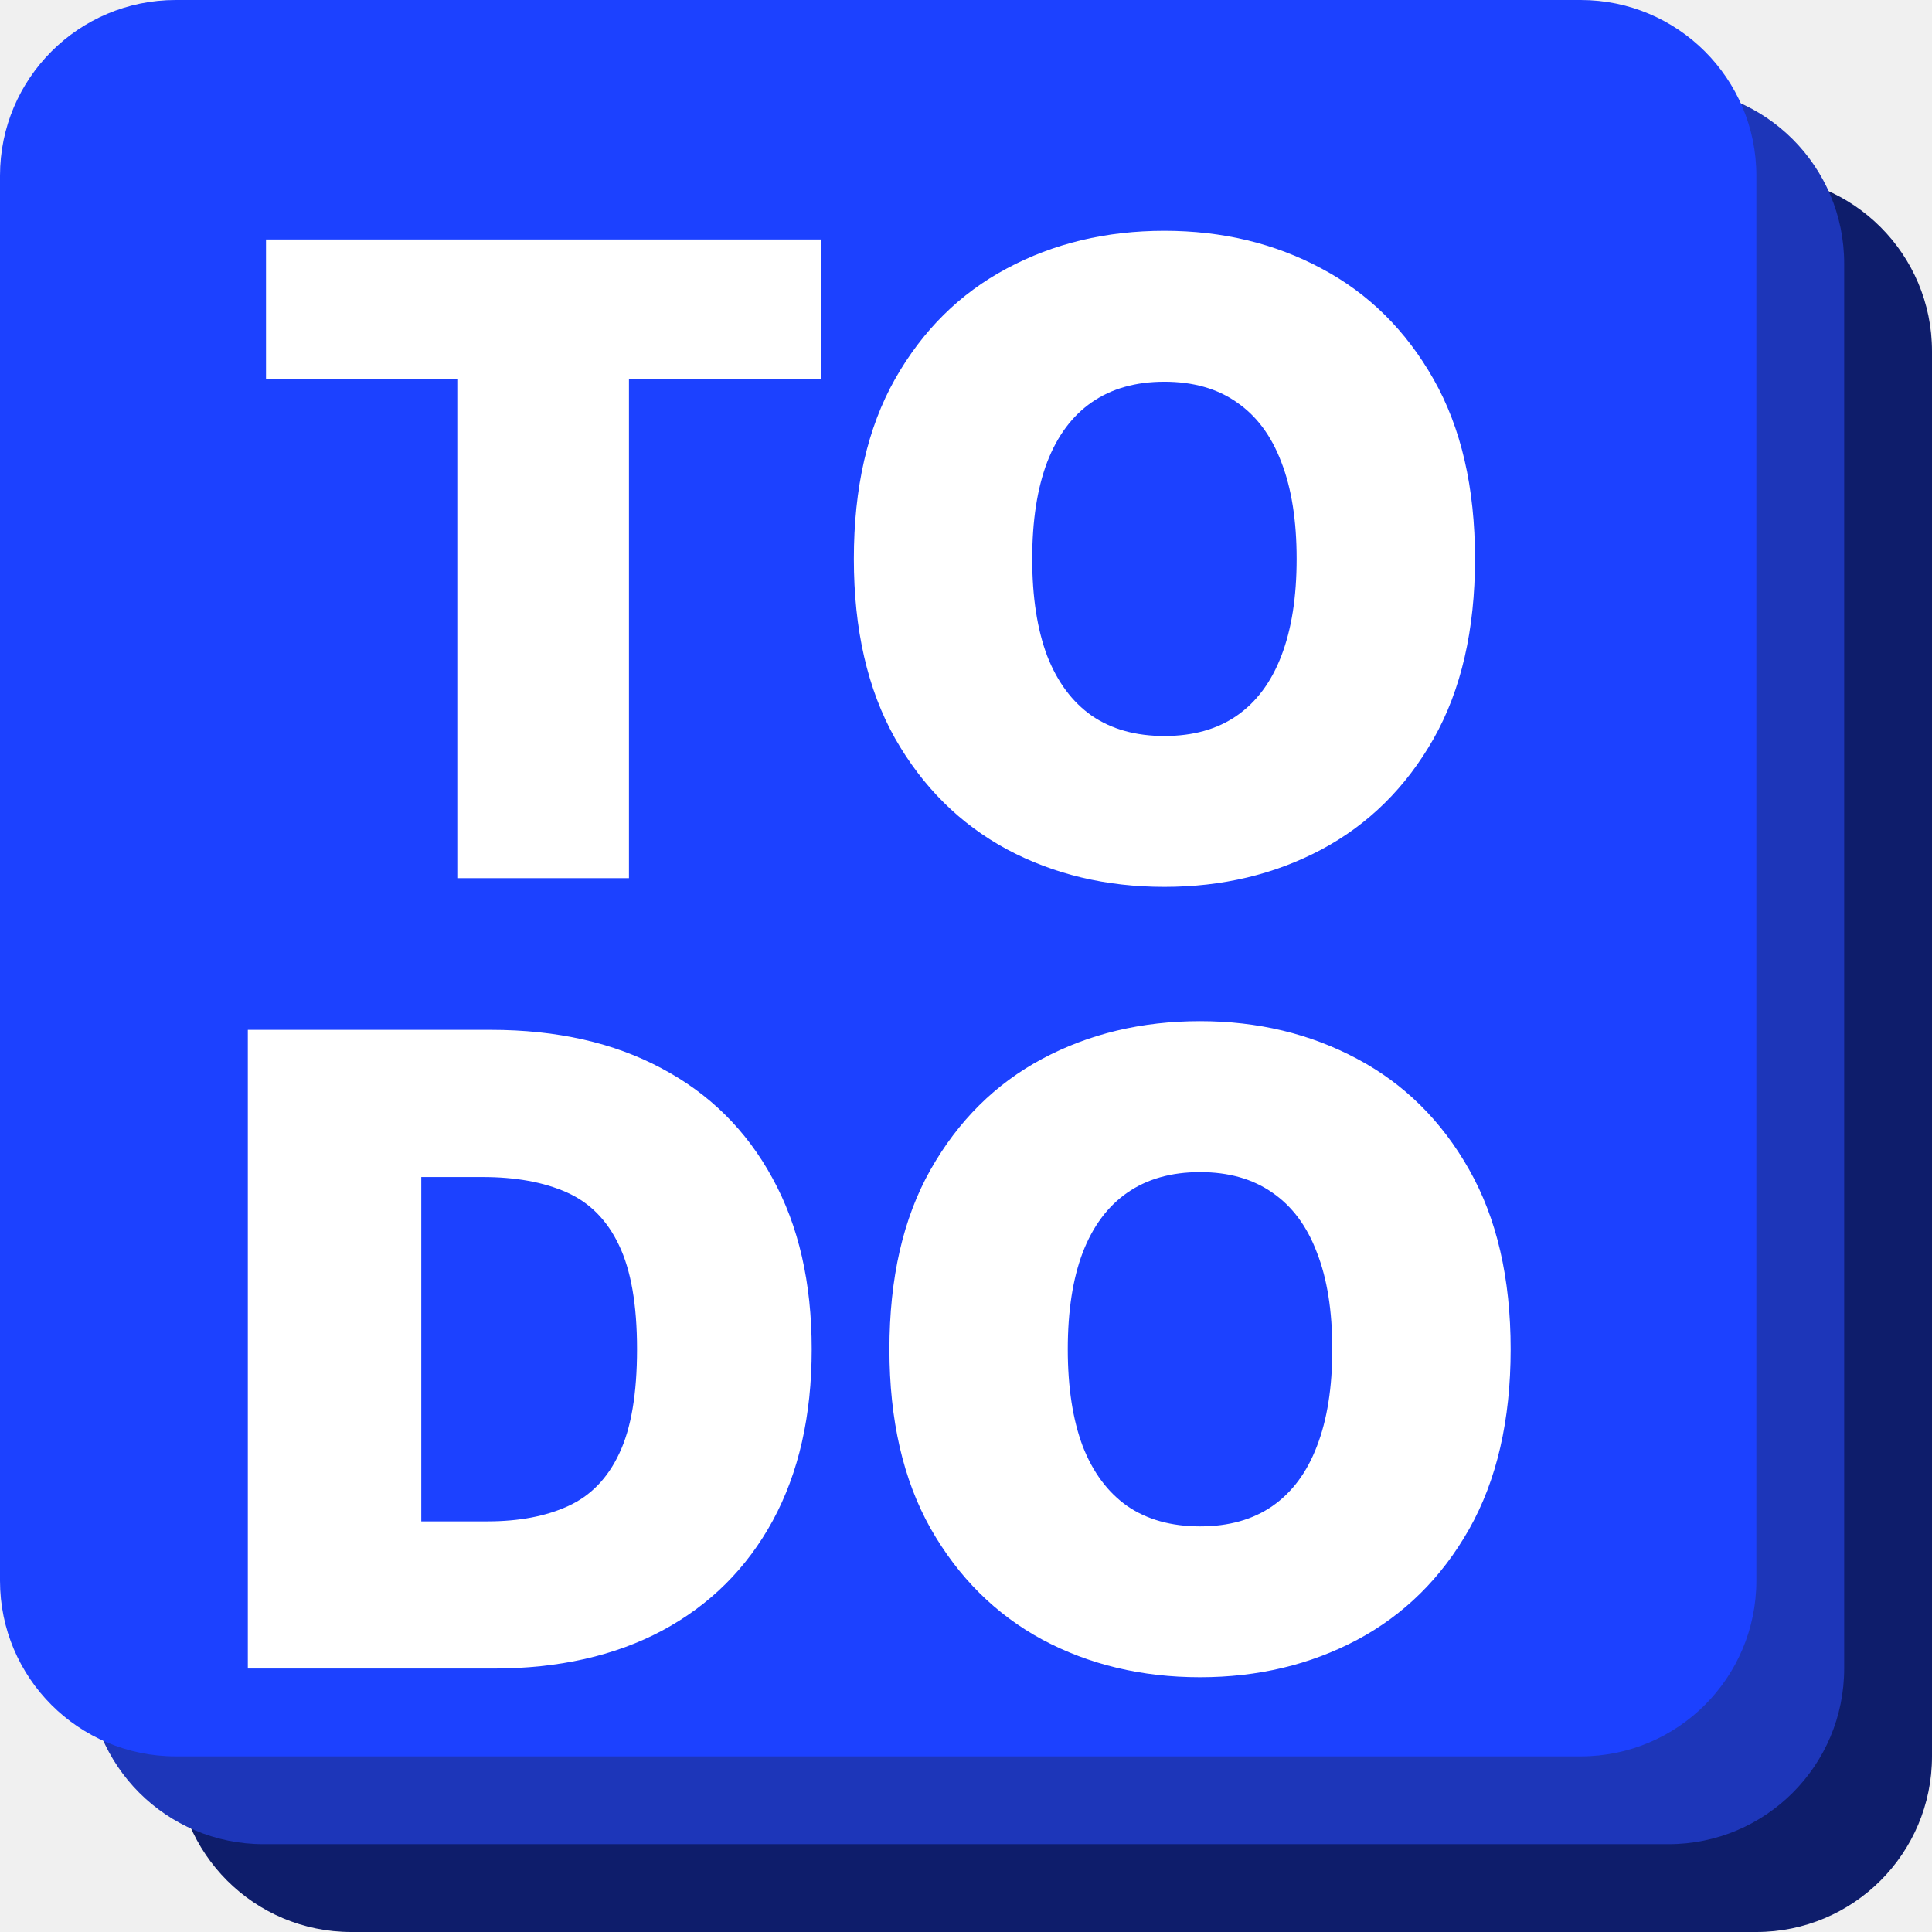
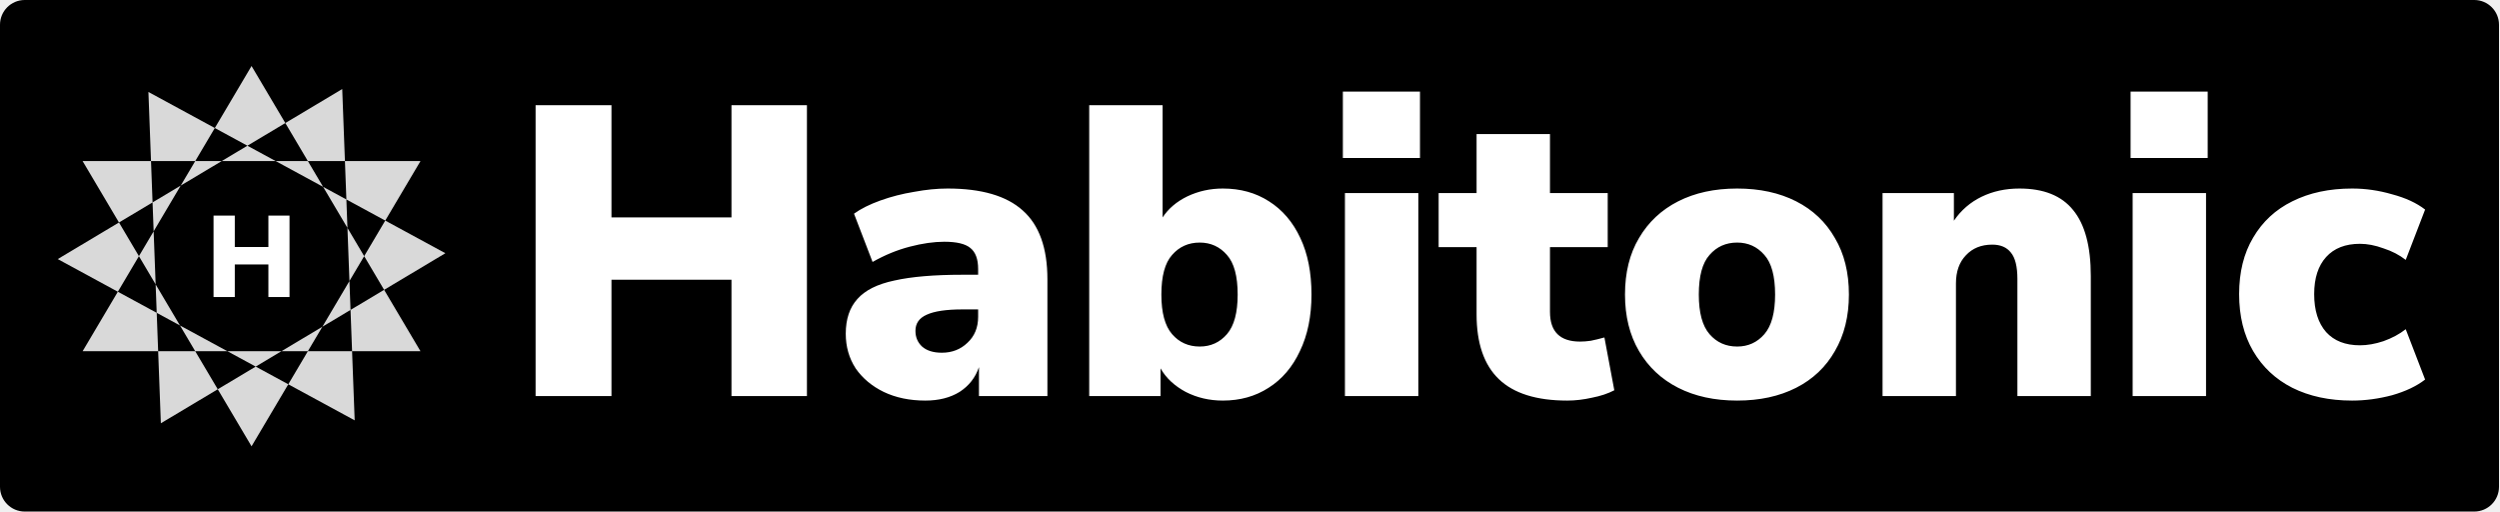
- <svg xmlns="http://www.w3.org/2000/svg" width="22" height="22" viewBox="0 0 22 22" fill="none">
-   <rect x="2" y="2" width="20" height="20" rx="2" fill="#0E1D6B" />
-   <rect x="1" y="1" width="20" height="20" rx="2" fill="#1D36B9" />
-   <rect width="20" height="20" rx="2" fill="#1C41FF" />
-   <path d="M3.029 4.318V2.727H9.35V4.318H7.162V10H5.216V4.318H3.029ZM16.796 6.364C16.796 7.173 16.639 7.856 16.324 8.413C16.009 8.967 15.584 9.387 15.049 9.673C14.514 9.957 13.918 10.099 13.259 10.099C12.597 10.099 11.998 9.956 11.463 9.67C10.93 9.381 10.506 8.96 10.191 8.406C9.879 7.849 9.723 7.169 9.723 6.364C9.723 5.554 9.879 4.872 10.191 4.318C10.506 3.762 10.93 3.342 11.463 3.058C11.998 2.771 12.597 2.628 13.259 2.628C13.918 2.628 14.514 2.771 15.049 3.058C15.584 3.342 16.009 3.762 16.324 4.318C16.639 4.872 16.796 5.554 16.796 6.364ZM14.765 6.364C14.765 5.928 14.707 5.561 14.591 5.263C14.477 4.962 14.308 4.735 14.083 4.581C13.861 4.425 13.586 4.347 13.259 4.347C12.933 4.347 12.657 4.425 12.432 4.581C12.21 4.735 12.04 4.962 11.924 5.263C11.811 5.561 11.754 5.928 11.754 6.364C11.754 6.799 11.811 7.167 11.924 7.468C12.04 7.766 12.21 7.994 12.432 8.15C12.657 8.304 12.933 8.381 13.259 8.381C13.586 8.381 13.861 8.304 14.083 8.15C14.308 7.994 14.477 7.766 14.591 7.468C14.707 7.167 14.765 6.799 14.765 6.364Z" fill="white" />
-   <path d="M5.621 19H2.822V11.727H5.592C6.34 11.727 6.987 11.873 7.531 12.164C8.078 12.453 8.499 12.87 8.795 13.414C9.094 13.956 9.243 14.606 9.243 15.364C9.243 16.121 9.095 16.772 8.799 17.317C8.503 17.859 8.084 18.276 7.542 18.567C7 18.856 6.359 19 5.621 19ZM4.797 17.324H5.55C5.909 17.324 6.216 17.266 6.469 17.15C6.725 17.034 6.919 16.834 7.052 16.55C7.187 16.266 7.254 15.87 7.254 15.364C7.254 14.857 7.185 14.462 7.048 14.178C6.913 13.893 6.714 13.693 6.452 13.577C6.191 13.461 5.872 13.403 5.493 13.403H4.797V17.324ZM17.202 15.364C17.202 16.173 17.044 16.856 16.729 17.413C16.415 17.967 15.99 18.387 15.454 18.673C14.919 18.957 14.323 19.099 13.665 19.099C13.002 19.099 12.403 18.956 11.868 18.67C11.335 18.381 10.912 17.959 10.597 17.405C10.284 16.849 10.128 16.169 10.128 15.364C10.128 14.554 10.284 13.872 10.597 13.318C10.912 12.762 11.335 12.342 11.868 12.057C12.403 11.771 13.002 11.628 13.665 11.628C14.323 11.628 14.919 11.771 15.454 12.057C15.99 12.342 16.415 12.762 16.729 13.318C17.044 13.872 17.202 14.554 17.202 15.364ZM15.171 15.364C15.171 14.928 15.113 14.561 14.996 14.263C14.883 13.962 14.713 13.735 14.489 13.581C14.266 13.425 13.992 13.347 13.665 13.347C13.338 13.347 13.062 13.425 12.837 13.581C12.615 13.735 12.445 13.962 12.329 14.263C12.216 14.561 12.159 14.928 12.159 15.364C12.159 15.799 12.216 16.167 12.329 16.468C12.445 16.766 12.615 16.994 12.837 17.15C13.062 17.304 13.338 17.381 13.665 17.381C13.992 17.381 14.266 17.304 14.489 17.15C14.713 16.994 14.883 16.766 14.996 16.468C15.113 16.167 15.171 15.799 15.171 15.364Z" fill="white" />
+ <svg xmlns="http://www.w3.org/2000/svg" width="303" height="62" viewBox="0 0 303 62" fill="none">
+   <rect width="303" height="62" rx="3" fill="black" />
+   <path d="M64.94 48V12.75H74.14V26.35H88.69V12.75H97.84V48H88.69V33.9H74.14V48H64.94ZM112.197 48.55C110.297 48.55 108.614 48.2 107.147 47.5C105.714 46.8 104.58 45.85 103.747 44.65C102.947 43.417 102.547 42.017 102.547 40.45C102.547 38.683 103.014 37.283 103.947 36.25C104.88 35.183 106.38 34.433 108.447 34C110.514 33.533 113.264 33.3 116.697 33.3H118.597V32.6C118.597 31.4 118.28 30.55 117.647 30.05C117.047 29.55 115.997 29.3 114.497 29.3C113.23 29.3 111.83 29.5 110.297 29.9C108.764 30.3 107.264 30.917 105.797 31.75L103.547 25.9C104.38 25.3 105.447 24.767 106.747 24.3C108.047 23.833 109.414 23.483 110.847 23.25C112.28 22.983 113.63 22.85 114.897 22.85C118.997 22.85 122.03 23.733 123.997 25.5C125.997 27.267 126.997 30.05 126.997 33.85V48H118.697V44.5C118.264 45.767 117.48 46.767 116.347 47.5C115.214 48.2 113.83 48.55 112.197 48.55ZM114.197 42.75C115.43 42.75 116.464 42.35 117.297 41.55C118.164 40.75 118.597 39.7 118.597 38.4V37.5H116.697C114.73 37.5 113.28 37.717 112.347 38.15C111.447 38.55 110.997 39.2 110.997 40.1C110.997 40.867 111.264 41.5 111.797 42C112.364 42.5 113.164 42.75 114.197 42.75ZM148.265 48.55C146.632 48.55 145.132 48.2 143.765 47.5C142.398 46.767 141.382 45.817 140.715 44.65V48H132.065V12.75H140.965V26.35C141.665 25.283 142.665 24.433 143.965 23.8C145.298 23.167 146.732 22.85 148.265 22.85C150.398 22.85 152.265 23.367 153.865 24.4C155.498 25.433 156.765 26.917 157.665 28.85C158.565 30.75 159.015 33.033 159.015 35.7C159.015 38.333 158.548 40.617 157.615 42.55C156.715 44.483 155.448 45.967 153.815 47C152.215 48.033 150.365 48.55 148.265 48.55ZM145.465 42C146.798 42 147.898 41.5 148.765 40.5C149.632 39.5 150.065 37.9 150.065 35.7C150.065 33.467 149.632 31.867 148.765 30.9C147.898 29.9 146.798 29.4 145.465 29.4C144.098 29.4 142.982 29.9 142.115 30.9C141.248 31.867 140.815 33.467 140.815 35.7C140.815 37.9 141.248 39.5 142.115 40.5C142.982 41.5 144.098 42 145.465 42ZM162.821 19.15V11.1H172.171V19.15H162.821ZM163.071 48V23.4H171.971V48H163.071ZM190.033 48.55C186.3 48.55 183.533 47.683 181.733 45.95C179.933 44.217 179.033 41.6 179.033 38.1V29.95H174.433V23.4H179.033V16.25H187.933V23.4H194.933V29.95H187.933V37.8C187.933 40.2 189.15 41.4 191.583 41.4C191.983 41.4 192.417 41.367 192.883 41.3C193.383 41.2 193.933 41.067 194.533 40.9L195.733 47.3C194.967 47.7 194.067 48 193.033 48.2C192 48.433 191 48.55 190.033 48.55ZM210.628 48.55C207.895 48.55 205.511 48.033 203.478 47C201.445 45.967 199.861 44.483 198.728 42.55C197.595 40.617 197.028 38.333 197.028 35.7C197.028 33.033 197.595 30.75 198.728 28.85C199.861 26.917 201.445 25.433 203.478 24.4C205.511 23.367 207.895 22.85 210.628 22.85C213.361 22.85 215.745 23.367 217.778 24.4C219.811 25.433 221.378 26.917 222.478 28.85C223.611 30.75 224.178 33.033 224.178 35.7C224.178 38.333 223.611 40.617 222.478 42.55C221.378 44.483 219.811 45.967 217.778 47C215.745 48.033 213.361 48.55 210.628 48.55ZM210.628 42C211.961 42 213.061 41.5 213.928 40.5C214.795 39.5 215.228 37.9 215.228 35.7C215.228 33.467 214.795 31.867 213.928 30.9C213.061 29.9 211.961 29.4 210.628 29.4C209.261 29.4 208.145 29.9 207.278 30.9C206.411 31.867 205.978 33.467 205.978 35.7C205.978 37.9 206.411 39.5 207.278 40.5C208.145 41.5 209.261 42 210.628 42ZM228.256 48V23.4H236.906V26.75C237.773 25.483 238.89 24.517 240.256 23.85C241.623 23.183 243.156 22.85 244.856 22.85C247.79 22.85 249.956 23.717 251.356 25.45C252.79 27.183 253.506 29.85 253.506 33.45V48H244.606V33.8C244.606 32.3 244.34 31.233 243.806 30.6C243.306 29.967 242.556 29.65 241.556 29.65C240.223 29.65 239.156 30.083 238.356 30.95C237.556 31.783 237.156 32.917 237.156 34.35V48H228.256ZM258.329 19.15V11.1H267.679V19.15H258.329ZM258.579 48V23.4H267.479V48H258.579ZM285.191 48.55C282.424 48.55 280.008 48.033 277.941 47C275.908 45.967 274.324 44.483 273.191 42.55C272.058 40.617 271.491 38.317 271.491 35.65C271.491 32.983 272.058 30.7 273.191 28.8C274.324 26.867 275.908 25.4 277.941 24.4C280.008 23.367 282.424 22.85 285.191 22.85C286.824 22.85 288.441 23.083 290.041 23.55C291.674 23.983 293.008 24.6 294.041 25.4L291.691 31.5C290.924 30.9 290.024 30.433 288.991 30.1C287.991 29.733 287.041 29.55 286.141 29.55C284.374 29.55 283.008 30.083 282.041 31.15C281.074 32.217 280.591 33.717 280.591 35.65C280.591 37.617 281.074 39.15 282.041 40.25C283.008 41.317 284.374 41.85 286.141 41.85C287.041 41.85 287.991 41.683 288.991 41.35C290.024 40.983 290.924 40.5 291.691 39.9L294.041 46C293.008 46.8 291.674 47.433 290.041 47.9C288.408 48.333 286.791 48.55 285.191 48.55Z" fill="white" />
+   <path fill-rule="evenodd" clip-rule="evenodd" d="M34.596 14.913L30.5 8L26.046 15.517L17.995 11.147L18.31 19.523H10.016L14.426 26.965L7 31.401L14.289 35.358L10.016 42.569H19.177L19.505 51.301L26.404 47.179L30.5 54.093L34.954 46.576L43.005 50.946L42.69 42.569H50.984L46.574 35.128L54 30.691L46.711 26.735L50.984 19.523H41.823L41.495 10.792L34.596 14.913ZM37.328 19.523L34.596 14.913L29.996 17.662L26.046 15.517L23.672 19.523H18.31L18.498 24.532L14.426 26.965L16.844 31.046L14.289 35.358L19.002 37.916L19.177 42.569H23.672L26.404 47.179L31.004 44.431L34.954 46.576L37.328 42.569H42.69L42.502 37.561L46.574 35.128L44.156 31.046L46.711 26.735L41.998 24.176L41.823 19.523H37.328ZM39.178 22.646L37.328 19.523H33.426L29.996 17.662L26.881 19.523H23.672L21.913 22.491L18.498 24.532L18.63 28.032L16.844 31.046L18.872 34.469L19.002 37.916L21.822 39.447L23.672 42.569H27.574L31.004 44.431L34.119 42.569H37.328L39.087 39.602L42.502 37.561L42.37 34.06L44.156 31.046L42.128 27.624L41.998 24.176L39.178 22.646ZM39.178 22.646L42.128 27.624L42.37 34.06L39.087 39.602L34.119 42.569H27.574L21.822 39.447L18.872 34.469L18.63 28.032L21.913 22.491L26.881 19.523H33.426L39.178 22.646Z" fill="#D9D9D9" />
+   <path d="M25.893 36V26.13H28.469V29.938H32.543V26.13H35.105V36H32.543V32.052H28.469V36H25.893Z" fill="white" />
</svg>
